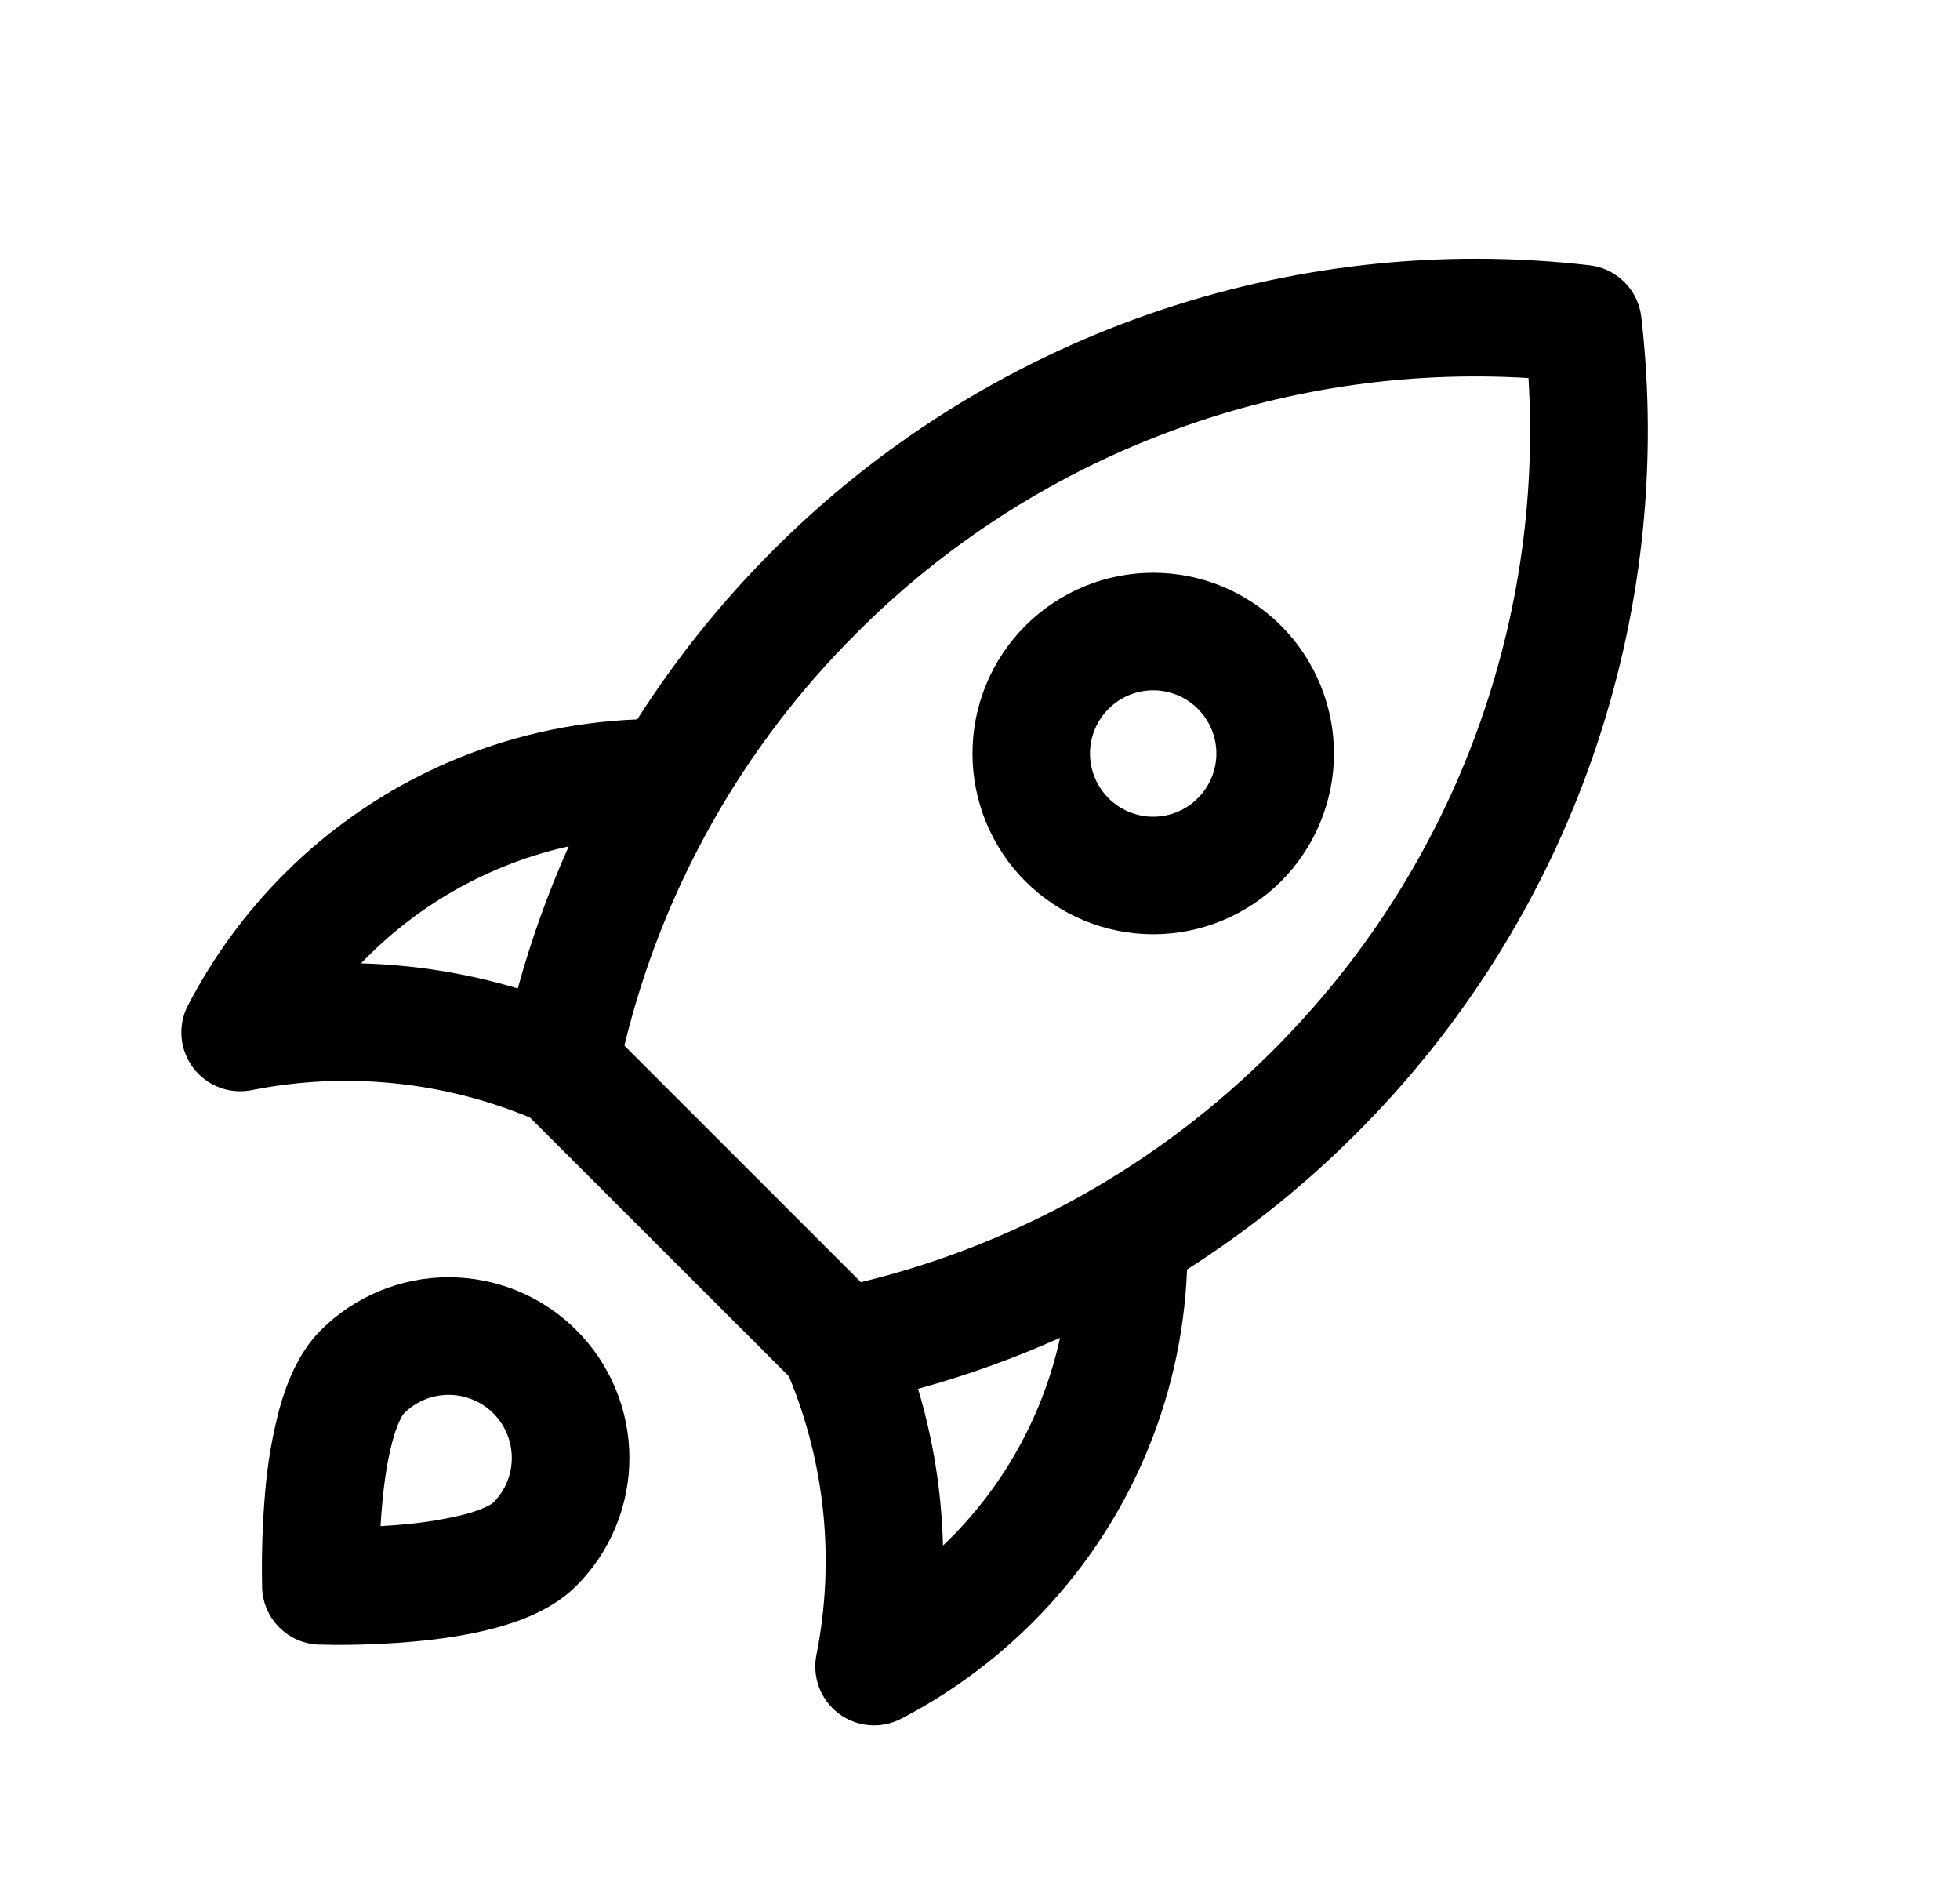
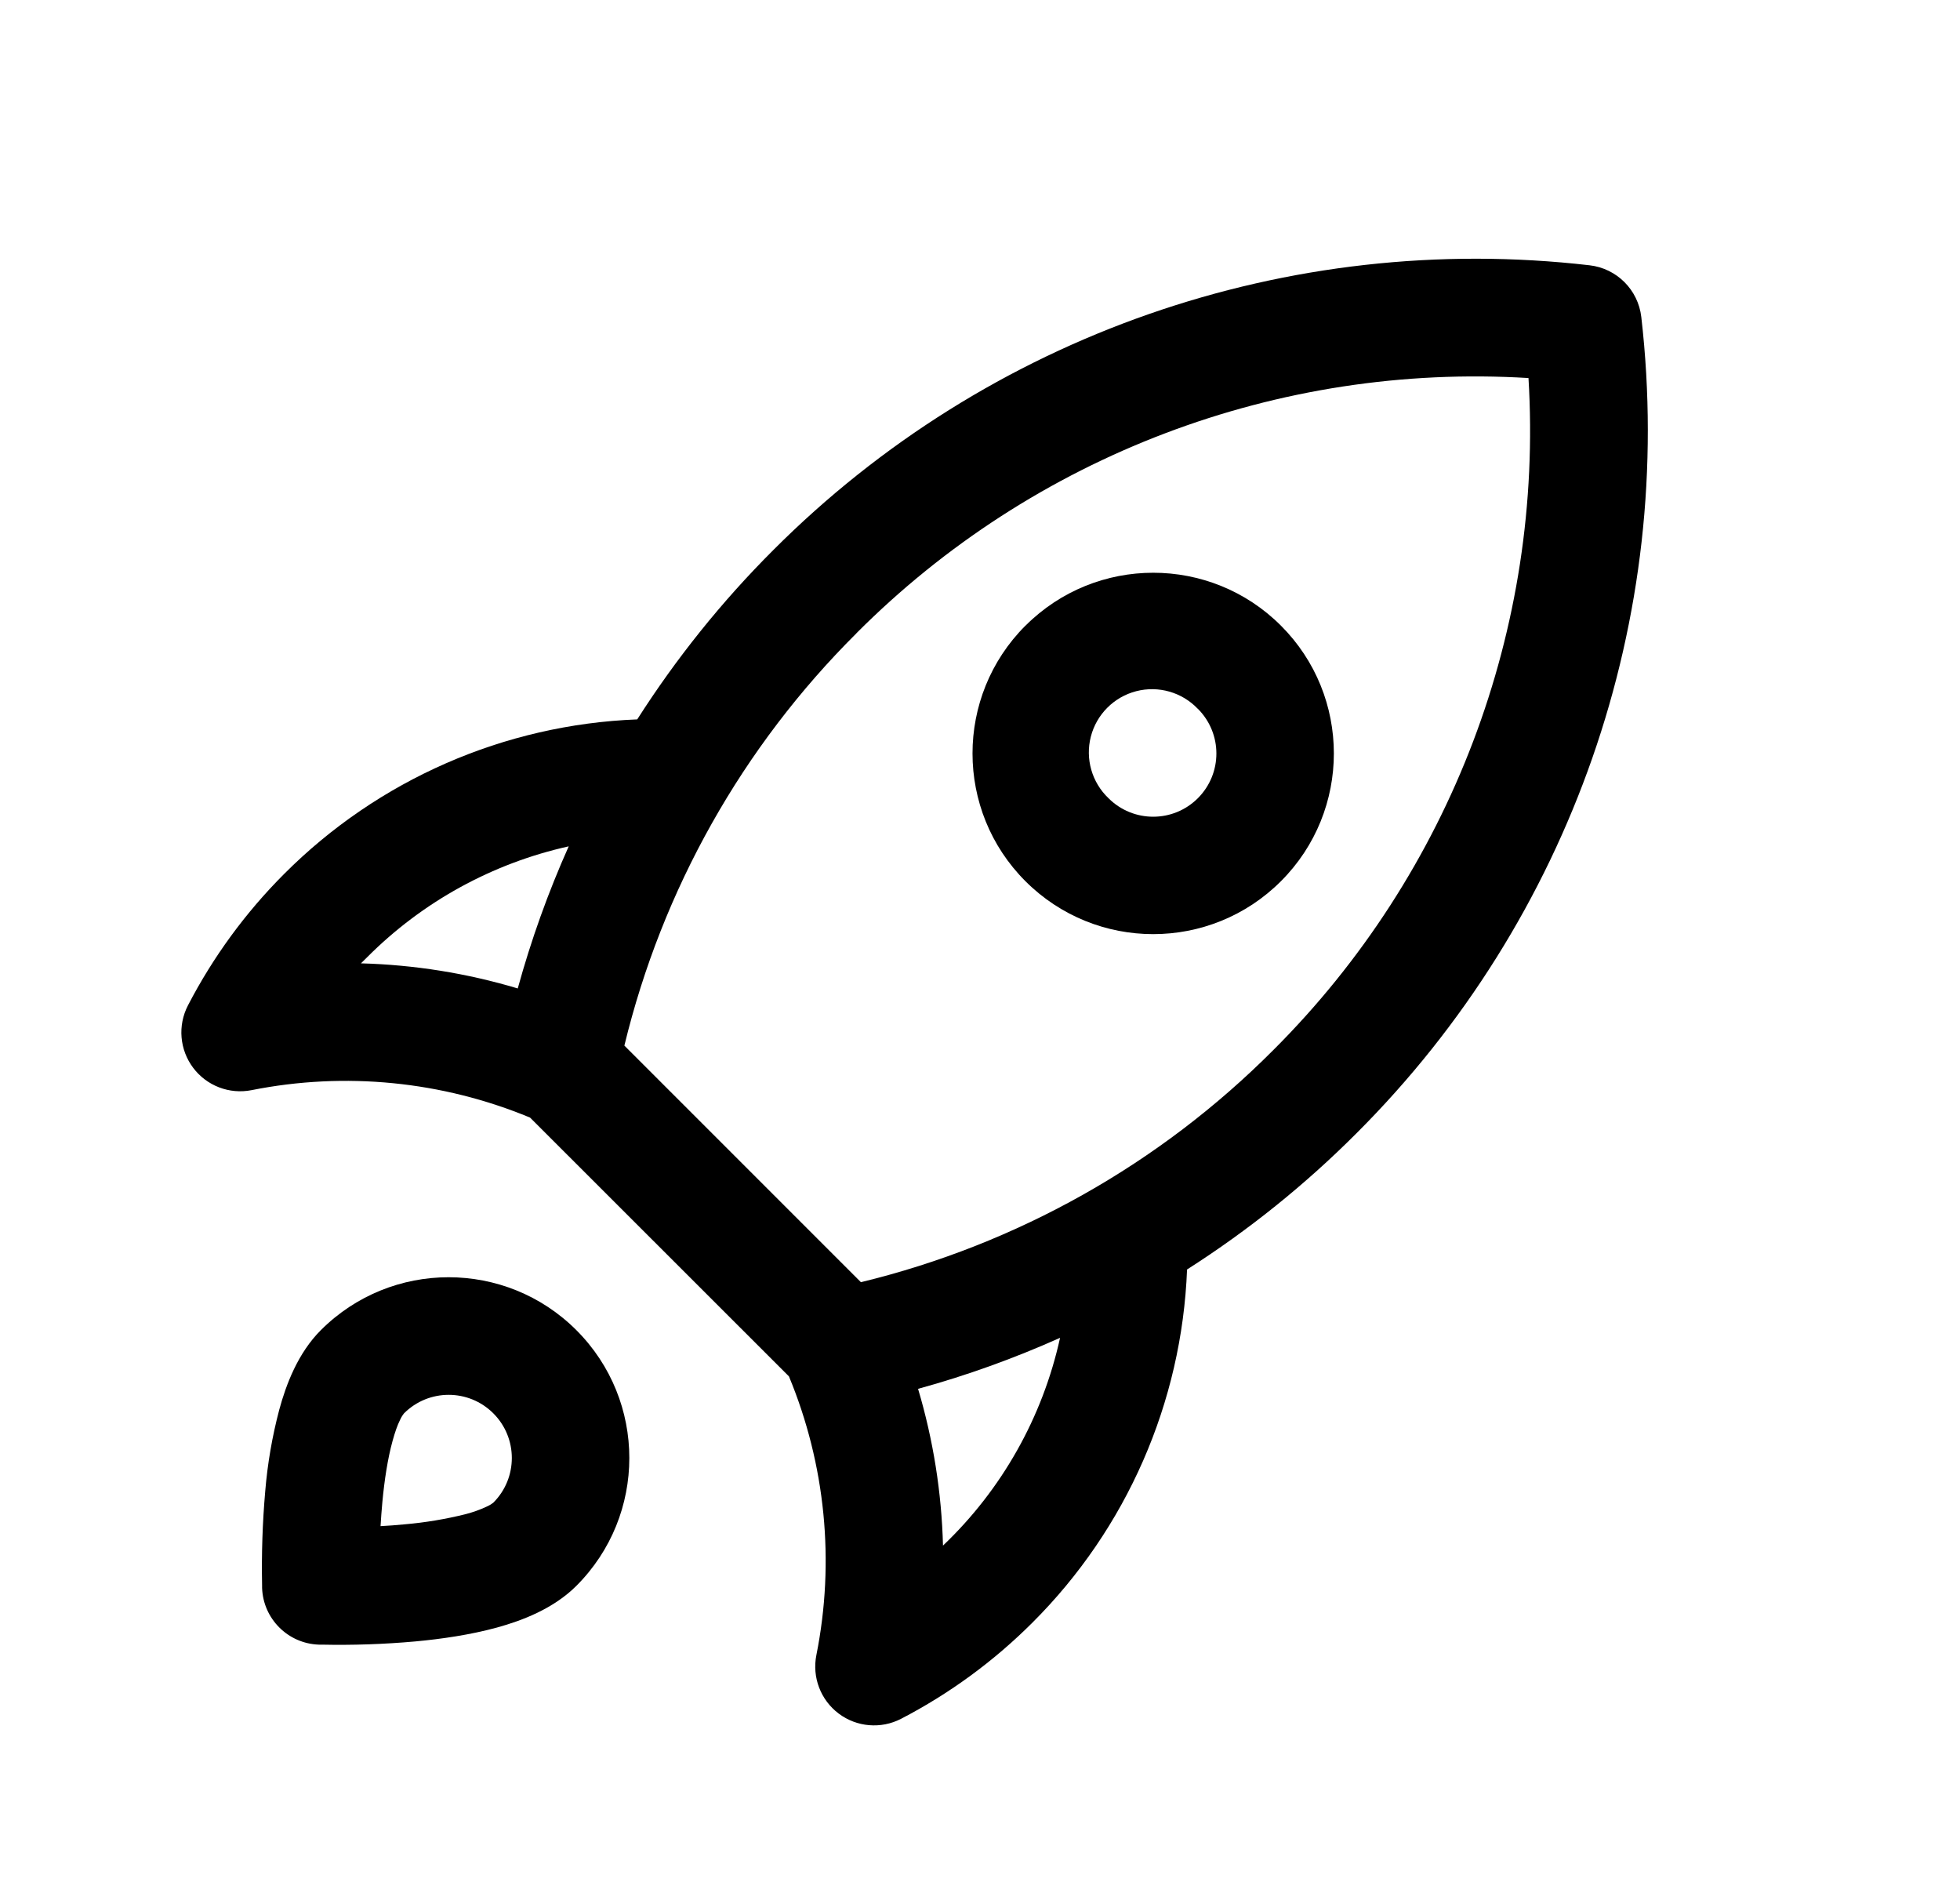
- <svg xmlns="http://www.w3.org/2000/svg" width="25" height="24" viewBox="0 0 25 24">
-   <path d="M13.079 7.979C13.293 7.765 13.548 7.595 13.827 7.479C14.107 7.363 14.407 7.304 14.71 7.304C15.012 7.304 15.312 7.363 15.592 7.479C15.871 7.595 16.125 7.765 16.34 7.979C16.553 8.193 16.723 8.447 16.839 8.727C16.955 9.007 17.015 9.306 17.015 9.609C17.015 9.912 16.955 10.211 16.839 10.491C16.723 10.771 16.553 11.025 16.34 11.239C15.907 11.671 15.321 11.914 14.71 11.914C14.098 11.914 13.512 11.671 13.079 11.239C12.647 10.807 12.404 10.22 12.404 9.609C12.404 8.998 12.647 8.411 13.079 7.979ZM15.278 9.039C15.204 8.964 15.115 8.905 15.017 8.864C14.919 8.824 14.814 8.803 14.709 8.803C14.603 8.803 14.498 8.824 14.4 8.865C14.303 8.905 14.214 8.965 14.139 9.04C13.988 9.191 13.903 9.396 13.903 9.609C13.903 9.715 13.924 9.82 13.965 9.918C14.005 10.015 14.065 10.104 14.139 10.179C14.291 10.33 14.496 10.415 14.709 10.415C14.923 10.415 15.128 10.33 15.279 10.178C15.43 10.027 15.515 9.822 15.515 9.609C15.515 9.395 15.43 9.19 15.278 9.039Z" />
-   <path d="M20.935 4.043C20.916 3.875 20.84 3.718 20.72 3.598C20.601 3.478 20.444 3.402 20.275 3.383C18.378 3.164 16.456 3.377 14.653 4.006C12.85 4.635 11.212 5.663 9.863 7.015C9.208 7.669 8.626 8.393 8.128 9.174C6.432 9.239 4.822 9.944 3.623 11.146C3.131 11.639 2.718 12.204 2.397 12.822C2.332 12.947 2.304 13.088 2.316 13.229C2.328 13.37 2.379 13.504 2.464 13.617C2.549 13.73 2.664 13.816 2.796 13.867C2.927 13.917 3.071 13.929 3.209 13.902C4.402 13.664 5.638 13.786 6.761 14.252L10.063 17.552C10.529 18.676 10.651 19.913 10.413 21.106C10.386 21.244 10.398 21.388 10.448 21.52C10.498 21.651 10.585 21.766 10.697 21.851C10.81 21.936 10.944 21.988 11.085 22C11.226 22.012 11.367 21.984 11.492 21.919C12.111 21.598 12.676 21.184 13.169 20.692C14.371 19.493 15.075 17.885 15.141 16.189C15.923 15.691 16.647 15.108 17.302 14.452C18.653 13.103 19.682 11.466 20.311 9.664C20.94 7.861 21.154 5.94 20.935 4.043ZM13.521 17.061C13.299 18.073 12.779 18.995 12.028 19.71C12.011 19.033 11.904 18.36 11.71 17.711C12.329 17.541 12.934 17.323 13.52 17.061M6.604 12.605C5.955 12.411 5.282 12.303 4.604 12.285L4.683 12.206C5.388 11.499 6.28 11.009 7.254 10.793C6.99 11.384 6.774 11.988 6.604 12.605ZM10.923 8.075C12.04 6.956 13.382 6.087 14.86 5.526C16.338 4.965 17.918 4.725 19.496 4.821C19.592 6.399 19.351 7.978 18.79 9.456C18.229 10.934 17.36 12.275 16.241 13.391C14.794 14.843 12.974 15.868 10.981 16.351L7.964 13.334C8.446 11.342 9.47 9.522 10.923 8.076" />
-   <path d="M3.343 20.25C3.35 20.439 3.428 20.619 3.562 20.753C3.696 20.888 3.876 20.966 4.065 20.973H4.097C4.212 20.977 4.327 20.978 4.442 20.976C4.664 20.973 4.97 20.963 5.299 20.932C5.625 20.902 5.995 20.849 6.339 20.755C6.659 20.667 7.06 20.515 7.352 20.223C7.566 20.009 7.736 19.755 7.852 19.475C7.968 19.195 8.028 18.896 8.028 18.593C8.028 18.29 7.968 17.991 7.852 17.711C7.736 17.431 7.566 17.177 7.352 16.963C7.138 16.749 6.884 16.579 6.604 16.463C6.325 16.348 6.025 16.288 5.722 16.288C5.111 16.288 4.525 16.531 4.092 16.963C3.8 17.255 3.649 17.656 3.561 17.977C3.472 18.318 3.412 18.666 3.383 19.017C3.348 19.417 3.335 19.818 3.343 20.219V20.25ZM5.153 18.024C5.304 17.873 5.509 17.788 5.722 17.788C5.936 17.788 6.141 17.873 6.292 18.023C6.443 18.174 6.528 18.379 6.528 18.593C6.528 18.806 6.443 19.011 6.292 19.162C6.266 19.183 6.236 19.2 6.205 19.214C6.12 19.253 6.031 19.285 5.94 19.309C5.684 19.373 5.423 19.416 5.16 19.439C5.055 19.449 4.953 19.457 4.854 19.462C4.86 19.363 4.867 19.261 4.877 19.156C4.903 18.876 4.945 18.601 5.007 18.376C5.038 18.263 5.069 18.175 5.101 18.111C5.115 18.08 5.132 18.051 5.153 18.024Z" />
+ <svg xmlns="http://www.w3.org/2000/svg" width="25" height="24">
+   <path d="M13.08 7.979a2.304 2.304 0 1 1 3.259 3.258 2.304 2.304 0 0 1-3.26-3.258Zm2.198 1.06a.806.806 0 1 0-1.139 1.14.806.806 0 0 0 1.14-1.14Z" />
+   <path d="M20.935 4.043a.75.75 0 0 0-.66-.66A12.66 12.66 0 0 0 9.863 7.015a12.7 12.7 0 0 0-1.735 2.159 6.73 6.73 0 0 0-4.505 1.972 6.799 6.799 0 0 0-1.226 1.676.75.75 0 0 0 .812 1.08 6.14 6.14 0 0 1 3.552.35l3.302 3.3a6.14 6.14 0 0 1 .35 3.554.75.75 0 0 0 1.08.813 6.803 6.803 0 0 0 1.676-1.227 6.73 6.73 0 0 0 1.972-4.503 12.705 12.705 0 0 0 2.161-1.737 12.66 12.66 0 0 0 3.633-10.409Zm-7.414 13.018a5.2 5.2 0 0 1-1.493 2.649 7.701 7.701 0 0 0-.318-1.999c.62-.17 1.224-.388 1.81-.65m-6.916-4.456a7.697 7.697 0 0 0-2-.32l.08-.079a5.229 5.229 0 0 1 2.57-1.413c-.264.59-.48 1.195-.65 1.812Zm4.32-4.53a11.15 11.15 0 0 1 8.572-3.254 11.152 11.152 0 0 1-3.255 8.57 11.13 11.13 0 0 1-5.26 2.96l-3.017-3.017a11.1 11.1 0 0 1 2.96-5.258" />
+   <path d="M3.343 20.25a.75.75 0 0 0 .722.723h.032a10.827 10.827 0 0 0 1.202-.041c.326-.03.696-.083 1.04-.177.32-.088.721-.24 1.013-.532a2.305 2.305 0 1 0-3.26-3.26c-.292.292-.443.693-.53 1.014a6 6 0 0 0-.179 1.04c-.035.4-.048.8-.04 1.202v.031Zm1.81-2.226a.805.805 0 0 1 1.14 1.138.4.4 0 0 1-.088.052c-.085.04-.174.071-.265.095a4.998 4.998 0 0 1-.78.13c-.105.01-.207.018-.306.023.006-.099.013-.2.023-.306.026-.28.068-.555.13-.78.031-.113.062-.201.094-.265a.4.4 0 0 1 .052-.087Z" />
</svg>
